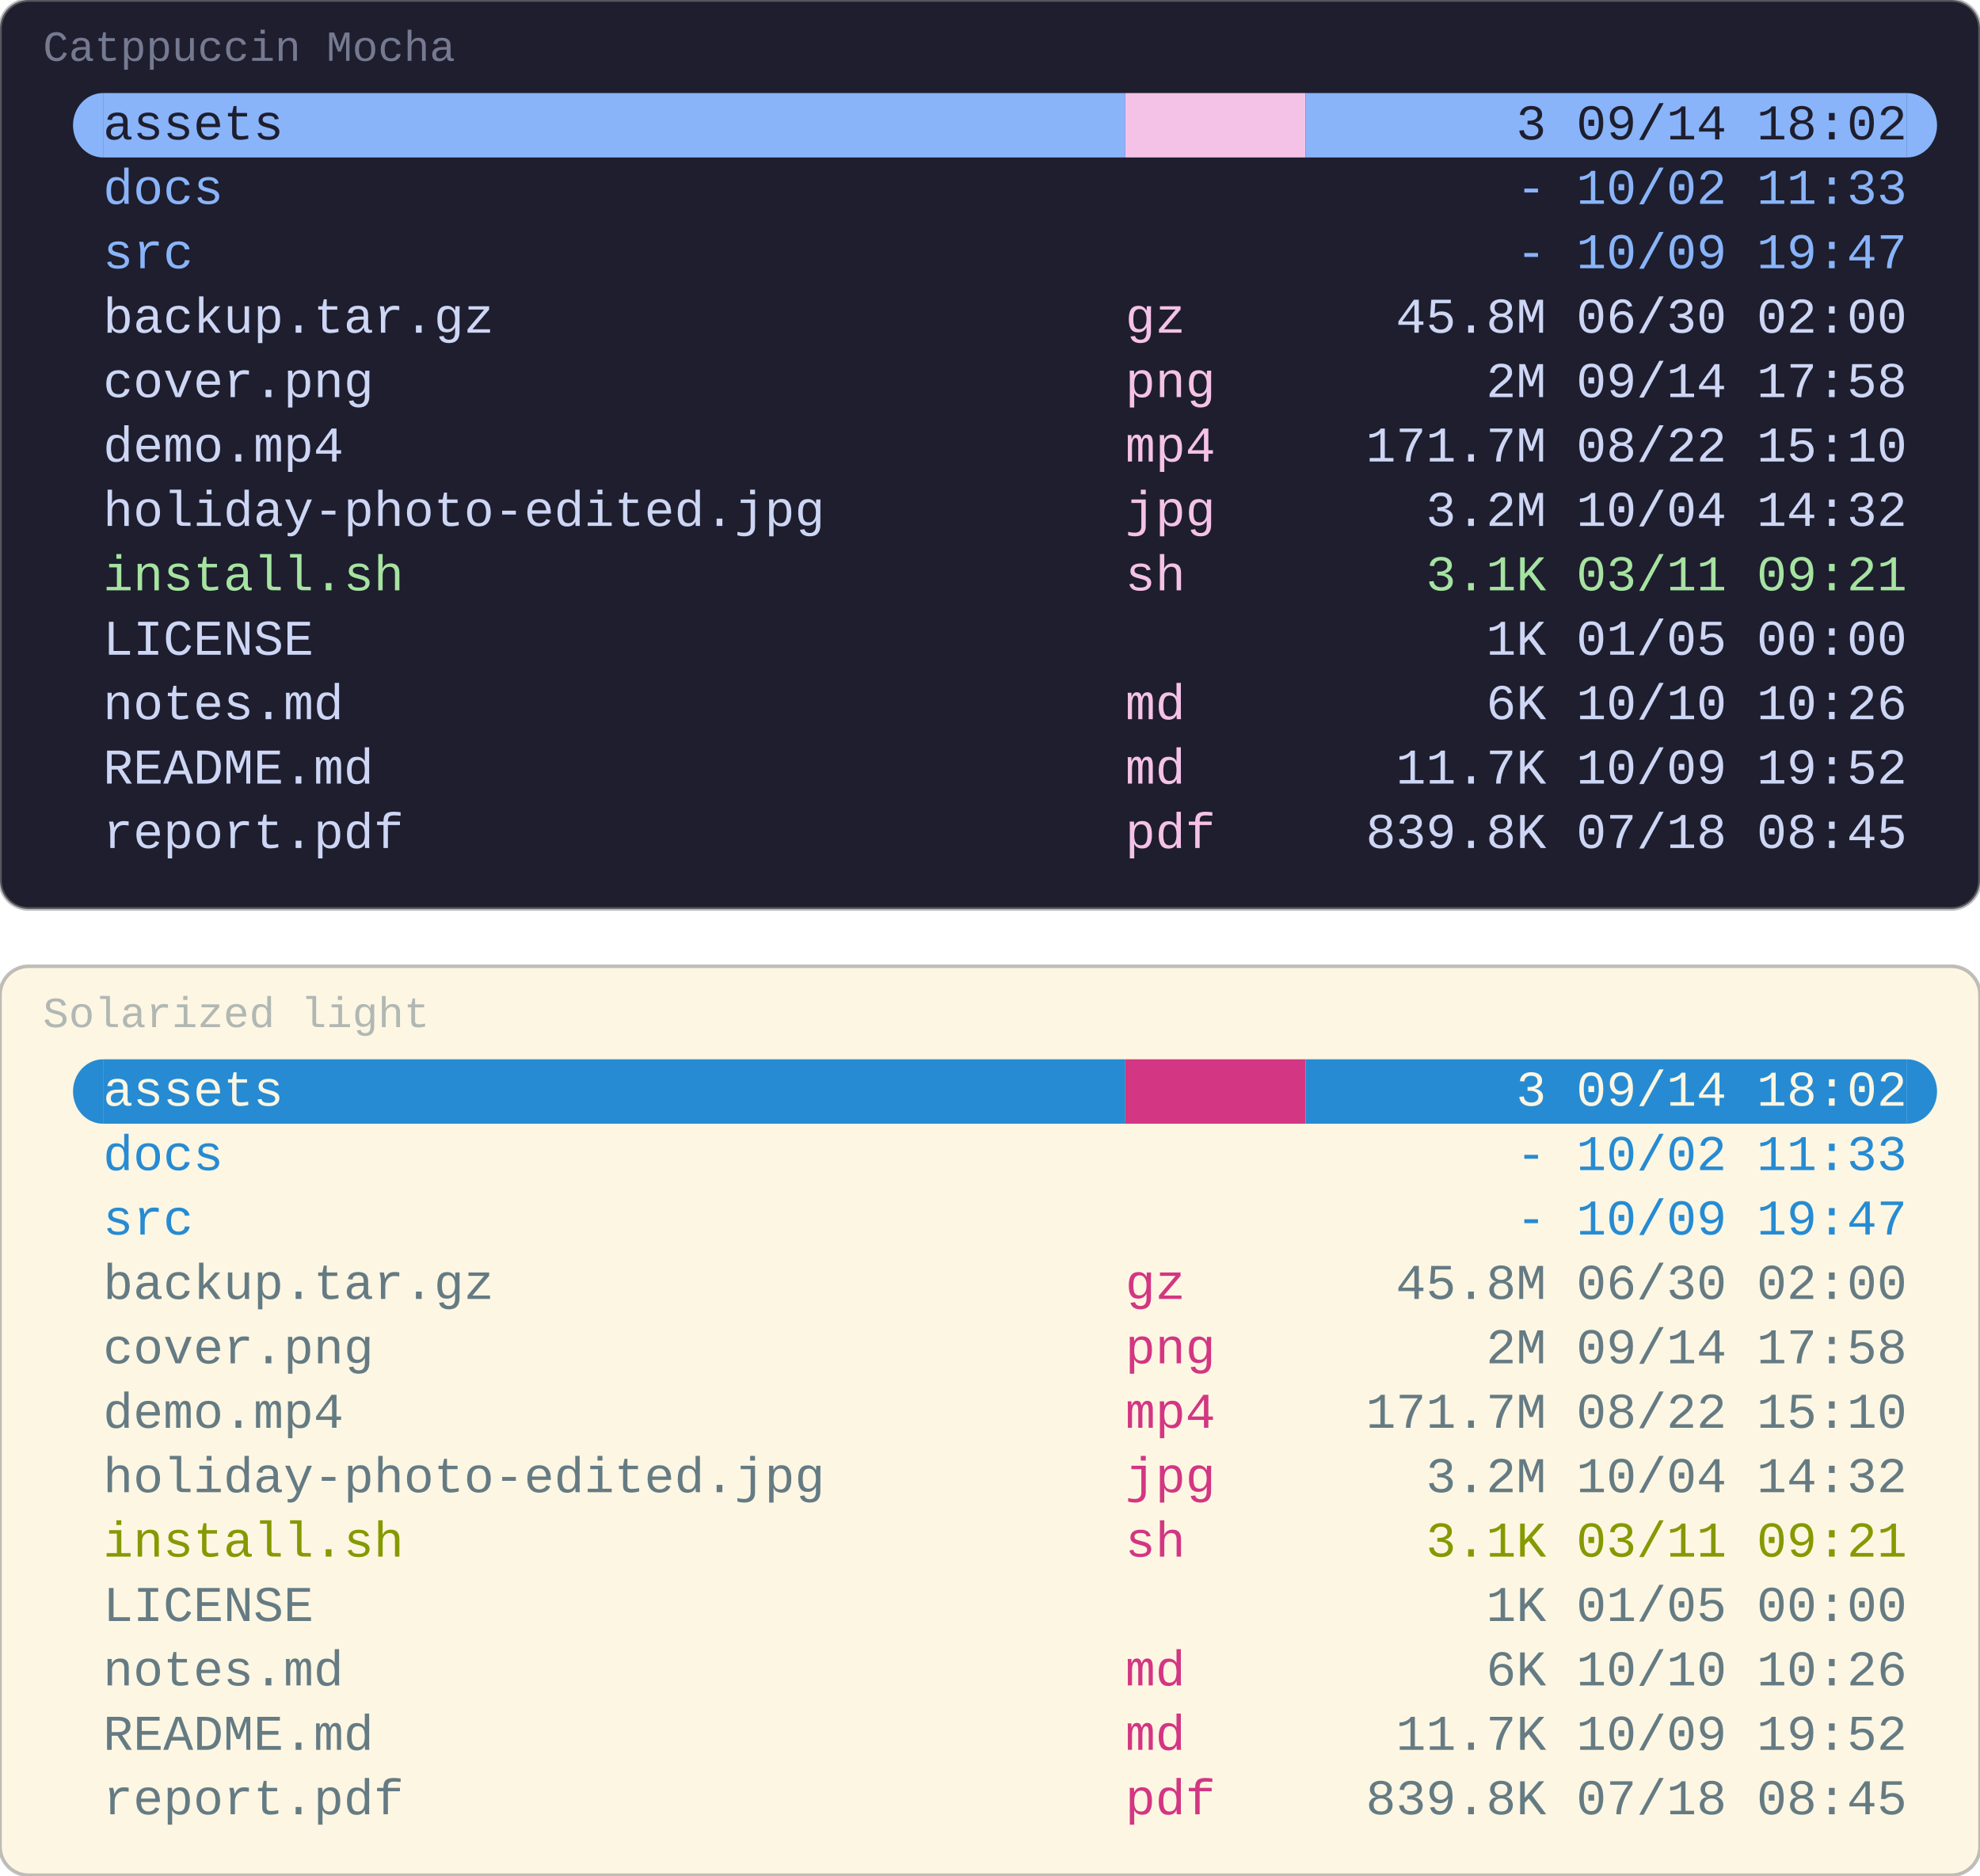
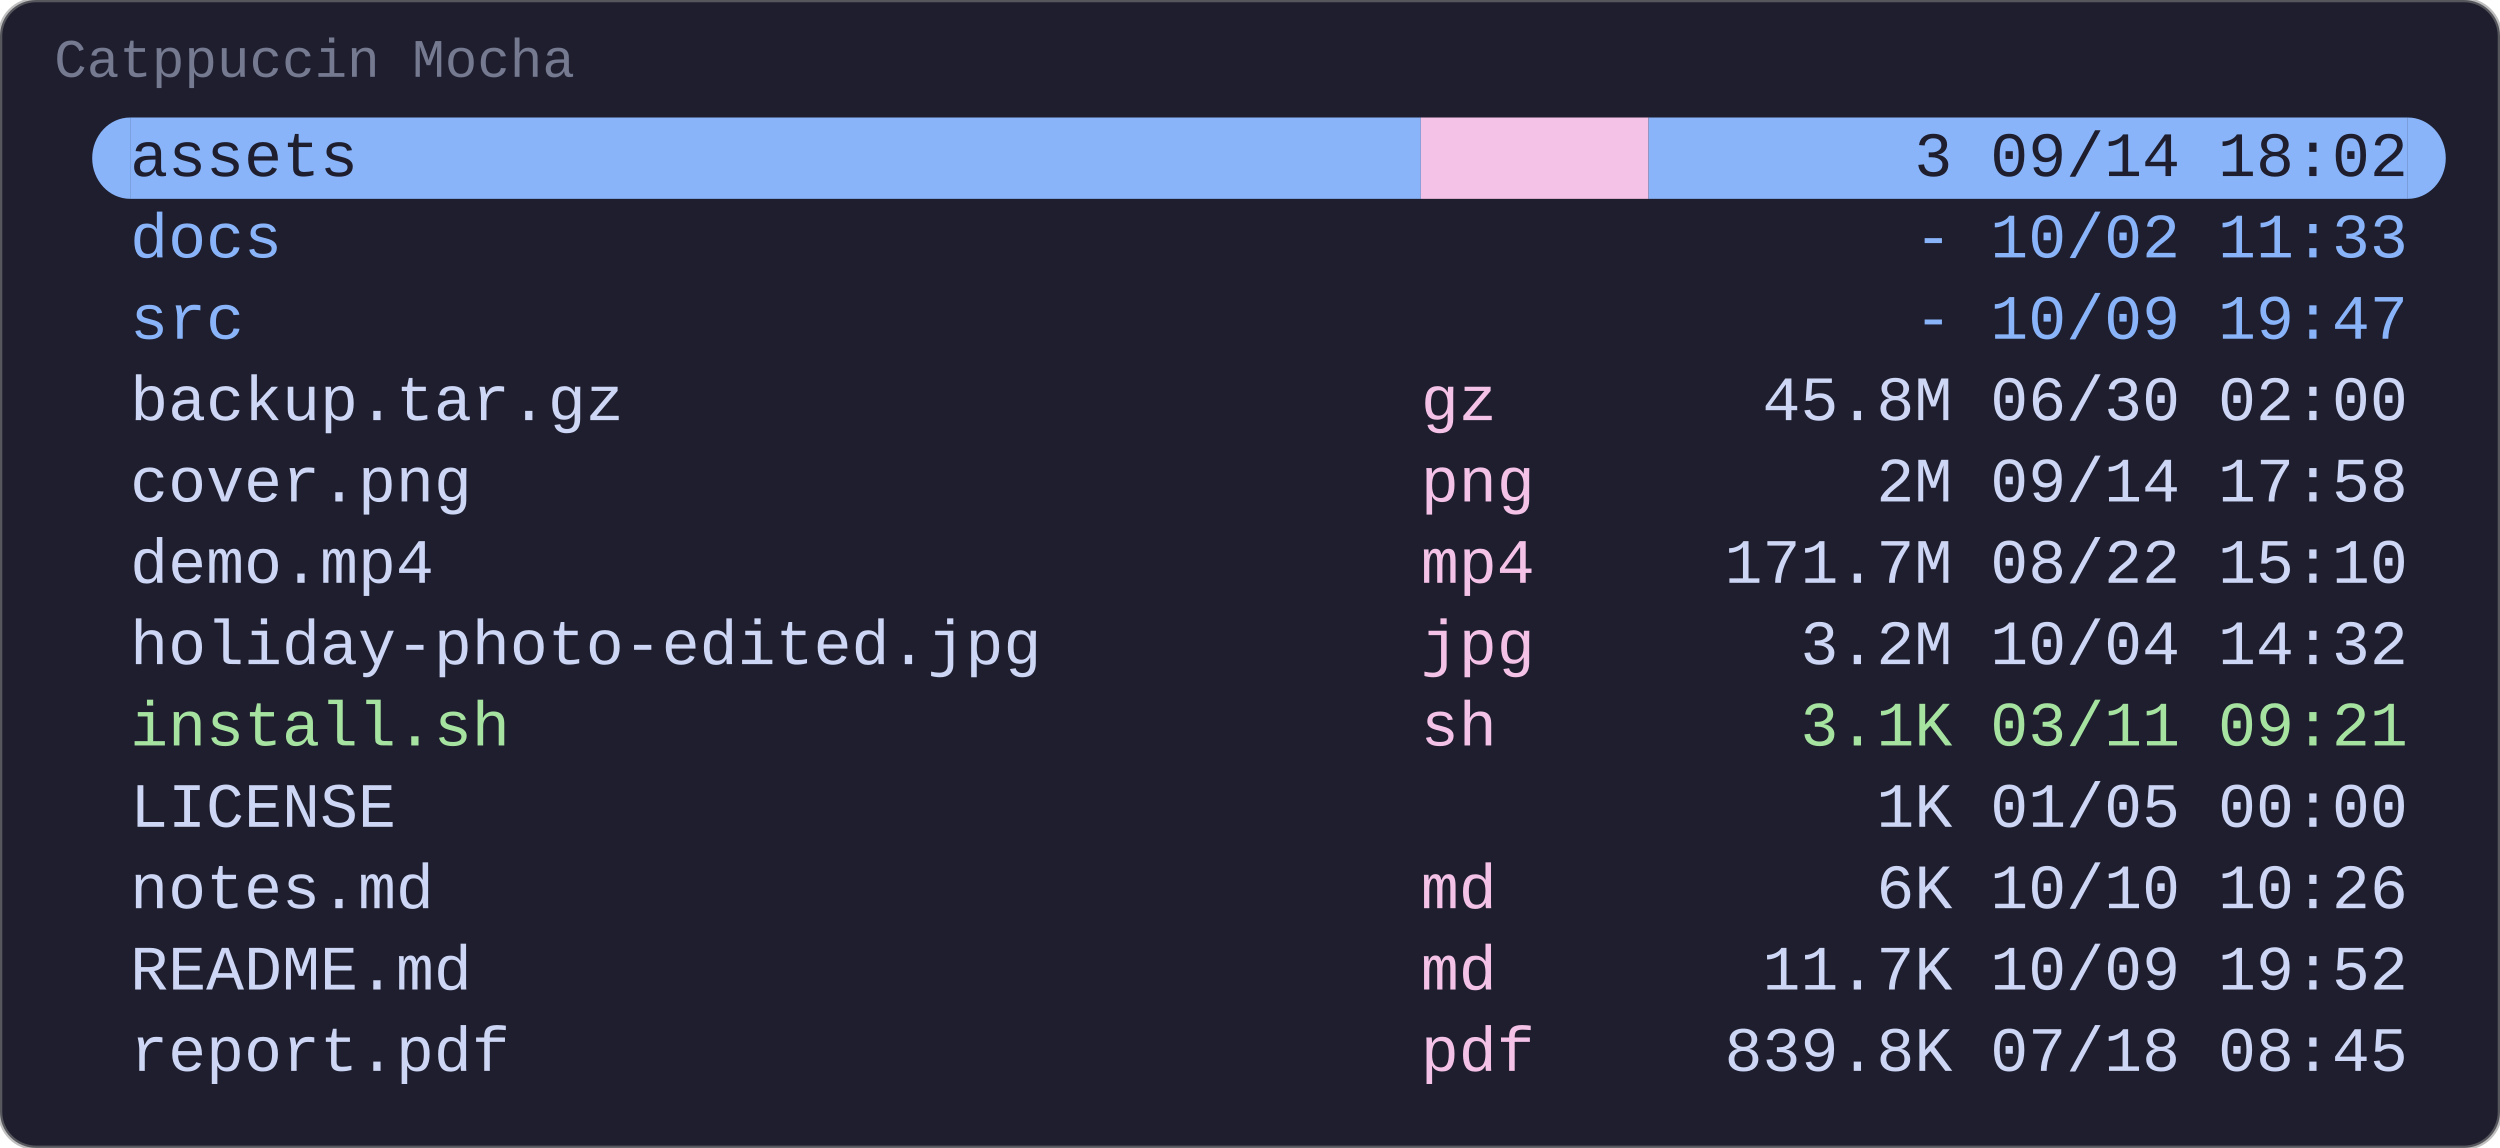
- <svg xmlns="http://www.w3.org/2000/svg" width="553.2" height="524" viewBox="0 0 553.2 524" role="img" data-source="d5792d7ac41c5b868ffe3aa522e9d5fcc1b02cd93928fdcc6d4108dd5aac45aa" font-family="ui-monospace, SFMono-Regular, Menlo, Consolas, 'Liberation Mono', monospace" font-size="14">
+ <svg xmlns="http://www.w3.org/2000/svg" width="553.2" height="254" viewBox="0 0 553.2 254" role="img" data-source="a04ae64fde9516e5a0fe0d3c4e6c4cf662bf4290daed084b1245c4de306008b9" font-family="ui-monospace, SFMono-Regular, Menlo, Consolas, 'Liberation Mono', monospace" font-size="14">
  <g transform="translate(0,0)">
    <rect width="553.2" height="254" rx="8" fill="#1e1e2e" stroke="#8888" stroke-width="1" />
    <text x="12" y="17" font-size="12" fill="#757a91">Catppuccin Mocha</text>
    <path d="M28.8,26 A8.4,9 0 0 0 28.8,44 Z" fill="#89b4fa" />
    <rect x="28.8" y="26" width="285.6" height="18" fill="#89b4fa" />
    <text x="28.8" y="38.96" fill="#1e1e2e">assets</text>
    <rect x="314.4" y="26" width="50.4" height="18" fill="#f5c2e7" />
    <rect x="364.8" y="26" width="168" height="18" fill="#89b4fa" />
    <text x="423.6" y="38.96" fill="#1e1e2e">3</text>
    <text x="440.4" y="38.96" fill="#1e1e2e">09/14</text>
    <text x="490.8" y="38.96" fill="#1e1e2e">18:02</text>
    <path d="M532.8,26 A8.4,9 0 0 1 532.8,44 Z" fill="#89b4fa" />
    <text x="28.8" y="56.96" fill="#89b4fa">docs</text>
    <text x="423.6" y="56.96" fill="#89b4fa">-</text>
    <text x="440.4" y="56.96" fill="#89b4fa">10/02</text>
    <text x="490.8" y="56.96" fill="#89b4fa">11:33</text>
    <text x="28.8" y="74.96" fill="#89b4fa">src</text>
    <text x="423.6" y="74.96" fill="#89b4fa">-</text>
    <text x="440.4" y="74.96" fill="#89b4fa">10/09</text>
    <text x="490.8" y="74.96" fill="#89b4fa">19:47</text>
    <text x="28.8" y="92.96" fill="#cdd6f4">backup.tar.gz</text>
    <text x="314.4" y="92.96" fill="#f5c2e7">gz</text>
    <text x="390" y="92.96" fill="#cdd6f4">45.8M</text>
    <text x="440.4" y="92.96" fill="#cdd6f4">06/30</text>
    <text x="490.8" y="92.96" fill="#cdd6f4">02:00</text>
    <text x="28.8" y="110.96" fill="#cdd6f4">cover.png</text>
    <text x="314.4" y="110.96" fill="#f5c2e7">png</text>
    <text x="415.2" y="110.96" fill="#cdd6f4">2M</text>
    <text x="440.4" y="110.96" fill="#cdd6f4">09/14</text>
    <text x="490.8" y="110.96" fill="#cdd6f4">17:58</text>
    <text x="28.8" y="128.96" fill="#cdd6f4">demo.mp4</text>
    <text x="314.4" y="128.96" fill="#f5c2e7">mp4</text>
    <text x="381.6" y="128.96" fill="#cdd6f4">171.7M</text>
    <text x="440.4" y="128.96" fill="#cdd6f4">08/22</text>
    <text x="490.8" y="128.96" fill="#cdd6f4">15:10</text>
    <text x="28.8" y="146.96" fill="#cdd6f4">holiday-photo-edited.jpg</text>
    <text x="314.4" y="146.96" fill="#f5c2e7">jpg</text>
    <text x="398.4" y="146.96" fill="#cdd6f4">3.2M</text>
    <text x="440.4" y="146.96" fill="#cdd6f4">10/04</text>
    <text x="490.8" y="146.96" fill="#cdd6f4">14:32</text>
    <text x="28.8" y="164.96" fill="#a6e3a1">install.sh</text>
    <text x="314.4" y="164.96" fill="#f5c2e7">sh</text>
    <text x="398.4" y="164.96" fill="#a6e3a1">3.1K</text>
    <text x="440.4" y="164.96" fill="#a6e3a1">03/11</text>
    <text x="490.8" y="164.96" fill="#a6e3a1">09:21</text>
    <text x="28.8" y="182.96" fill="#cdd6f4">LICENSE</text>
    <text x="415.2" y="182.96" fill="#cdd6f4">1K</text>
    <text x="440.4" y="182.96" fill="#cdd6f4">01/05</text>
    <text x="490.8" y="182.96" fill="#cdd6f4">00:00</text>
    <text x="28.8" y="200.96" fill="#cdd6f4">notes.md</text>
    <text x="314.4" y="200.96" fill="#f5c2e7">md</text>
    <text x="415.2" y="200.96" fill="#cdd6f4">6K</text>
    <text x="440.4" y="200.96" fill="#cdd6f4">10/10</text>
    <text x="490.8" y="200.96" fill="#cdd6f4">10:26</text>
    <text x="28.8" y="218.96" fill="#cdd6f4">README.md</text>
    <text x="314.4" y="218.96" fill="#f5c2e7">md</text>
    <text x="390" y="218.96" fill="#cdd6f4">11.7K</text>
    <text x="440.4" y="218.96" fill="#cdd6f4">10/09</text>
    <text x="490.8" y="218.96" fill="#cdd6f4">19:52</text>
    <text x="28.8" y="236.96" fill="#cdd6f4">report.pdf</text>
    <text x="314.4" y="236.96" fill="#f5c2e7">pdf</text>
    <text x="381.6" y="236.96" fill="#cdd6f4">839.8K</text>
    <text x="440.4" y="236.96" fill="#cdd6f4">07/18</text>
    <text x="490.8" y="236.96" fill="#cdd6f4">08:45</text>
  </g>
-   <g transform="translate(0,270)">
-     <rect width="553.2" height="254" rx="8" fill="#fdf6e3" stroke="#8888" stroke-width="1" />
-     <text x="12" y="17" font-size="12" fill="#b1b8b3">Solarized light</text>
-     <path d="M28.8,26 A8.4,9 0 0 0 28.8,44 Z" fill="#268bd2" />
-     <rect x="28.8" y="26" width="285.6" height="18" fill="#268bd2" />
-     <text x="28.8" y="38.96" fill="#fdf6e3">assets</text>
-     <rect x="314.4" y="26" width="50.4" height="18" fill="#d33682" />
-     <rect x="364.8" y="26" width="168" height="18" fill="#268bd2" />
-     <text x="423.6" y="38.96" fill="#fdf6e3">3</text>
-     <text x="440.4" y="38.96" fill="#fdf6e3">09/14</text>
-     <text x="490.8" y="38.96" fill="#fdf6e3">18:02</text>
-     <path d="M532.8,26 A8.4,9 0 0 1 532.8,44 Z" fill="#268bd2" />
-     <text x="28.8" y="56.96" fill="#268bd2">docs</text>
-     <text x="423.6" y="56.96" fill="#268bd2">-</text>
-     <text x="440.4" y="56.96" fill="#268bd2">10/02</text>
-     <text x="490.8" y="56.96" fill="#268bd2">11:33</text>
-     <text x="28.8" y="74.96" fill="#268bd2">src</text>
-     <text x="423.6" y="74.96" fill="#268bd2">-</text>
-     <text x="440.4" y="74.96" fill="#268bd2">10/09</text>
-     <text x="490.8" y="74.96" fill="#268bd2">19:47</text>
-     <text x="28.8" y="92.96" fill="#657b83">backup.tar.gz</text>
-     <text x="314.4" y="92.96" fill="#d33682">gz</text>
-     <text x="390" y="92.96" fill="#657b83">45.8M</text>
-     <text x="440.4" y="92.96" fill="#657b83">06/30</text>
-     <text x="490.8" y="92.96" fill="#657b83">02:00</text>
-     <text x="28.8" y="110.96" fill="#657b83">cover.png</text>
-     <text x="314.4" y="110.96" fill="#d33682">png</text>
-     <text x="415.2" y="110.96" fill="#657b83">2M</text>
-     <text x="440.4" y="110.96" fill="#657b83">09/14</text>
-     <text x="490.8" y="110.96" fill="#657b83">17:58</text>
-     <text x="28.8" y="128.96" fill="#657b83">demo.mp4</text>
-     <text x="314.4" y="128.96" fill="#d33682">mp4</text>
-     <text x="381.6" y="128.96" fill="#657b83">171.7M</text>
-     <text x="440.4" y="128.96" fill="#657b83">08/22</text>
-     <text x="490.8" y="128.96" fill="#657b83">15:10</text>
-     <text x="28.8" y="146.96" fill="#657b83">holiday-photo-edited.jpg</text>
-     <text x="314.4" y="146.96" fill="#d33682">jpg</text>
-     <text x="398.4" y="146.96" fill="#657b83">3.2M</text>
-     <text x="440.4" y="146.96" fill="#657b83">10/04</text>
-     <text x="490.8" y="146.96" fill="#657b83">14:32</text>
-     <text x="28.8" y="164.96" fill="#859900">install.sh</text>
-     <text x="314.4" y="164.96" fill="#d33682">sh</text>
-     <text x="398.4" y="164.96" fill="#859900">3.1K</text>
-     <text x="440.4" y="164.96" fill="#859900">03/11</text>
-     <text x="490.8" y="164.96" fill="#859900">09:21</text>
-     <text x="28.8" y="182.96" fill="#657b83">LICENSE</text>
-     <text x="415.2" y="182.96" fill="#657b83">1K</text>
-     <text x="440.4" y="182.96" fill="#657b83">01/05</text>
-     <text x="490.8" y="182.96" fill="#657b83">00:00</text>
-     <text x="28.8" y="200.96" fill="#657b83">notes.md</text>
-     <text x="314.4" y="200.96" fill="#d33682">md</text>
-     <text x="415.2" y="200.96" fill="#657b83">6K</text>
-     <text x="440.4" y="200.96" fill="#657b83">10/10</text>
-     <text x="490.8" y="200.96" fill="#657b83">10:26</text>
-     <text x="28.8" y="218.96" fill="#657b83">README.md</text>
-     <text x="314.4" y="218.96" fill="#d33682">md</text>
-     <text x="390" y="218.96" fill="#657b83">11.7K</text>
-     <text x="440.4" y="218.96" fill="#657b83">10/09</text>
-     <text x="490.8" y="218.96" fill="#657b83">19:52</text>
-     <text x="28.8" y="236.96" fill="#657b83">report.pdf</text>
-     <text x="314.4" y="236.96" fill="#d33682">pdf</text>
-     <text x="381.6" y="236.96" fill="#657b83">839.8K</text>
-     <text x="440.4" y="236.96" fill="#657b83">07/18</text>
-     <text x="490.8" y="236.96" fill="#657b83">08:45</text>
-   </g>
</svg>
